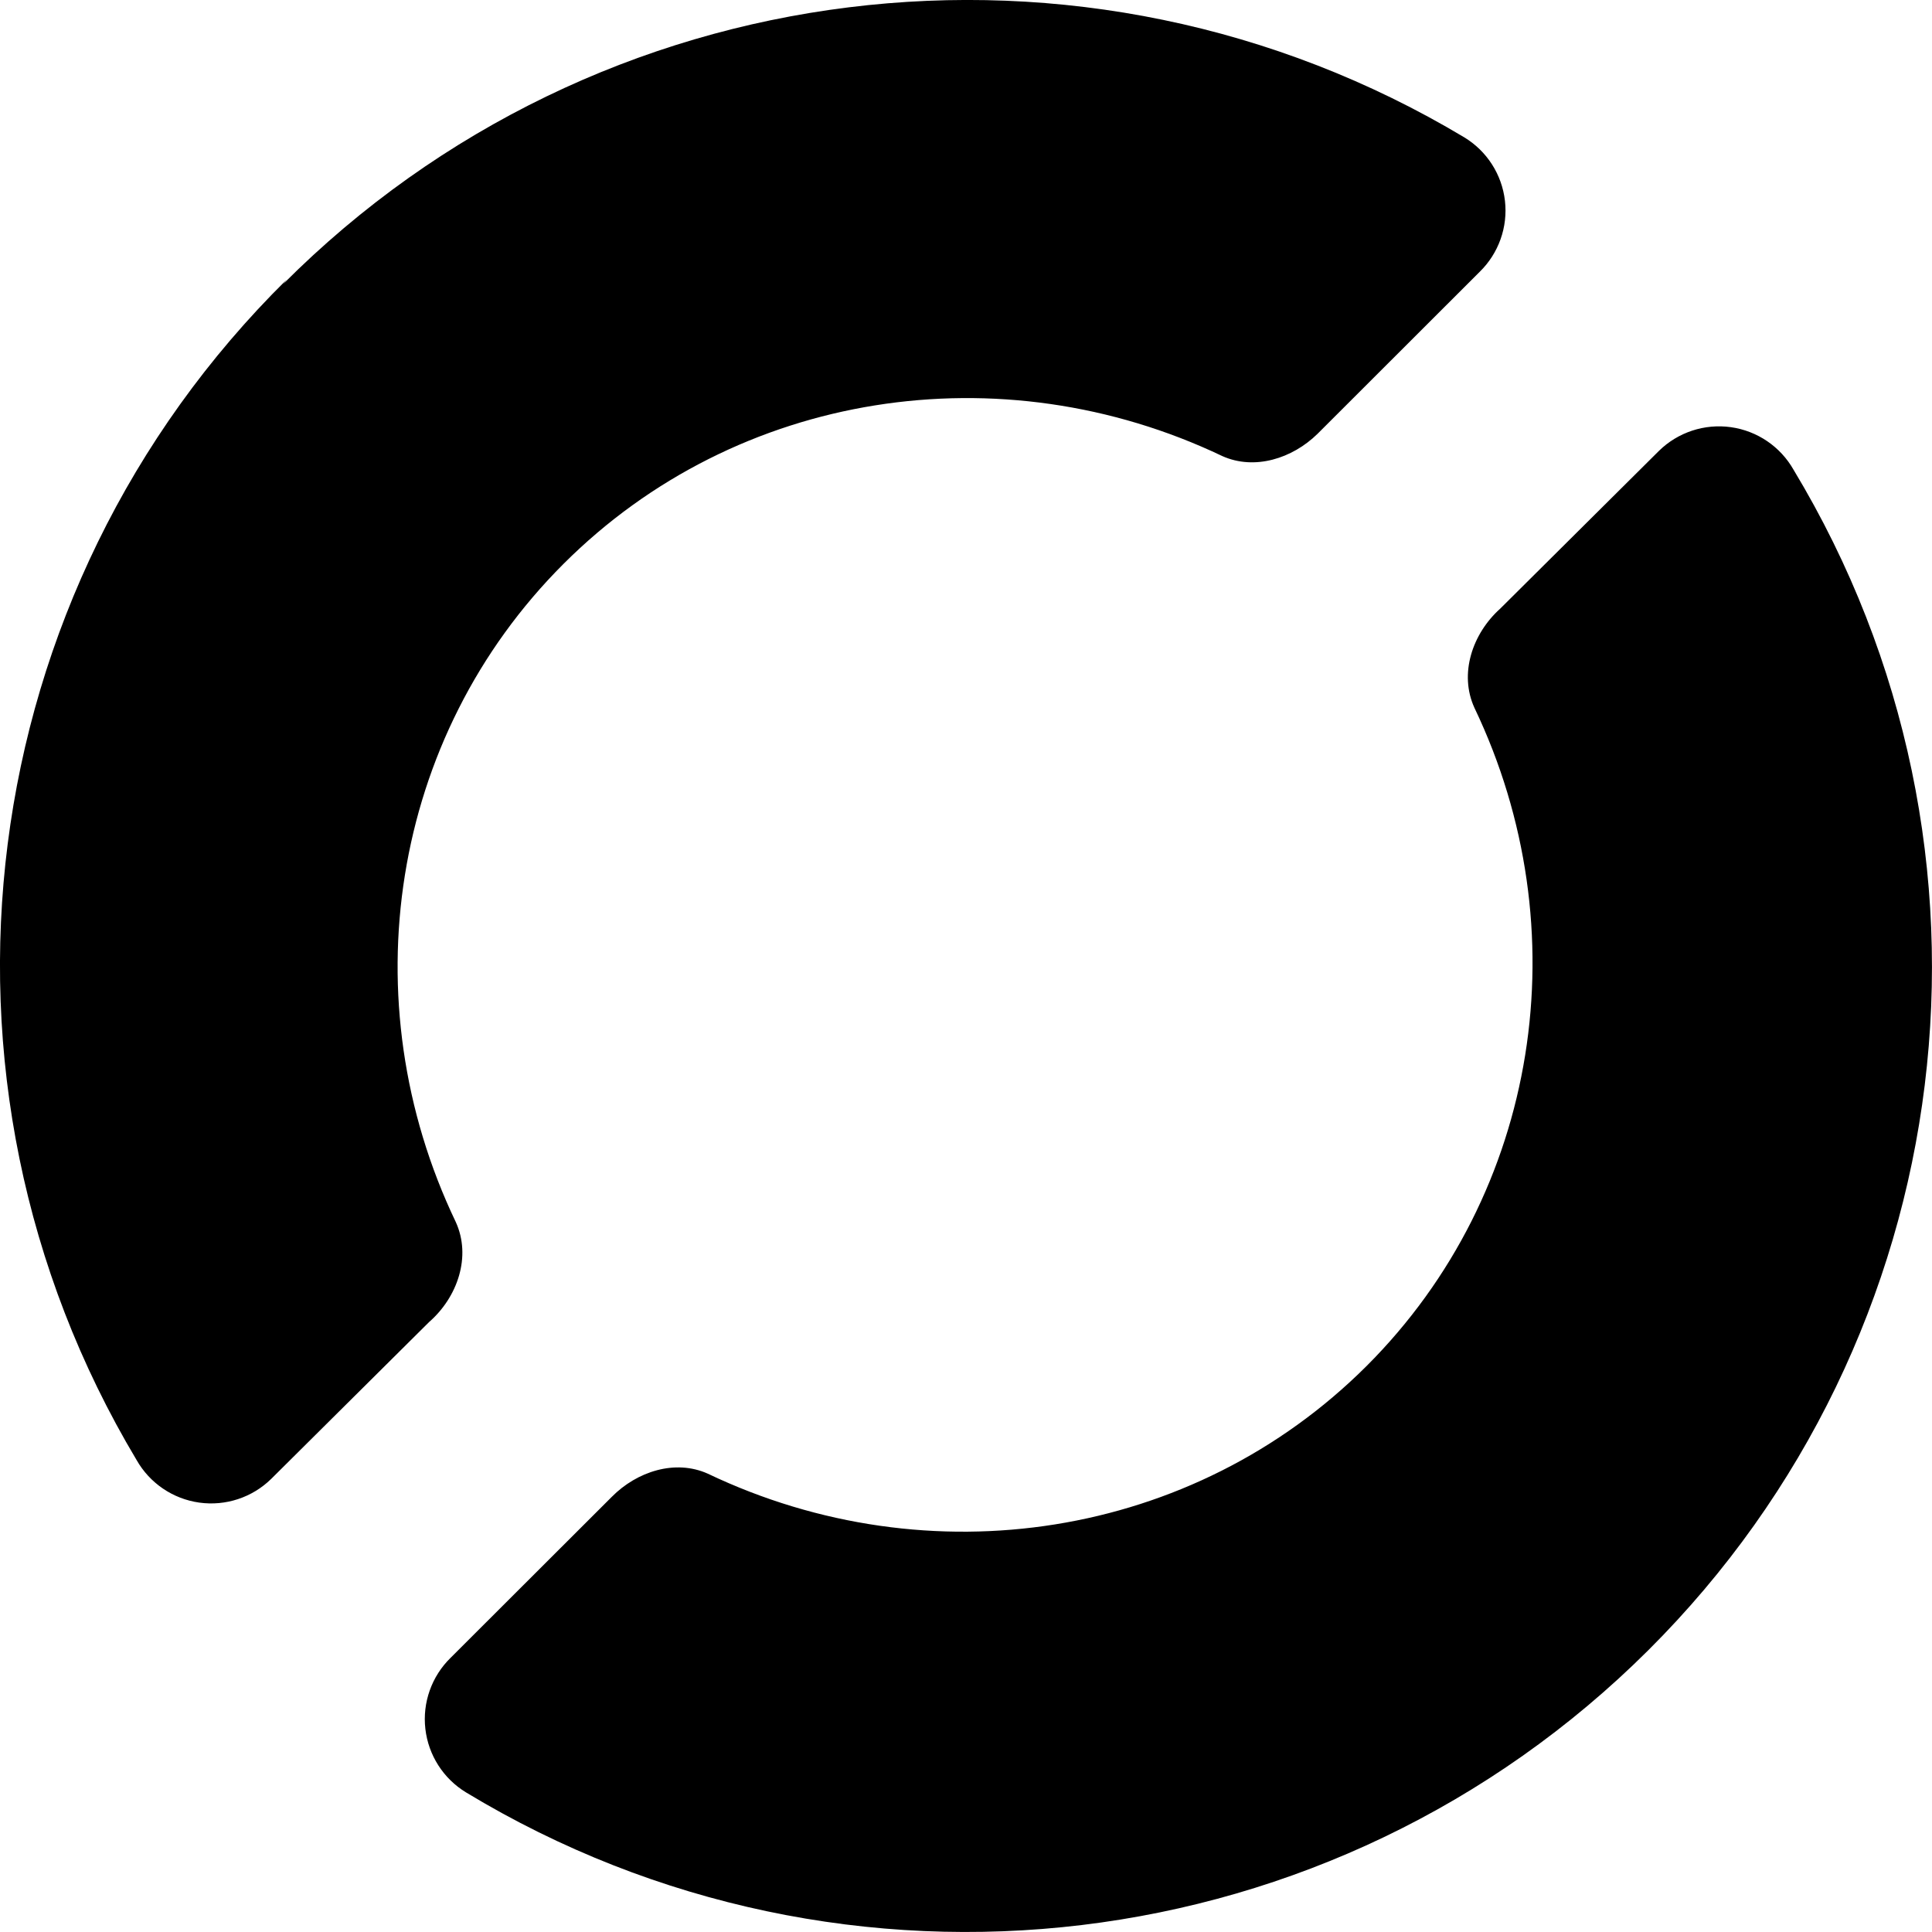
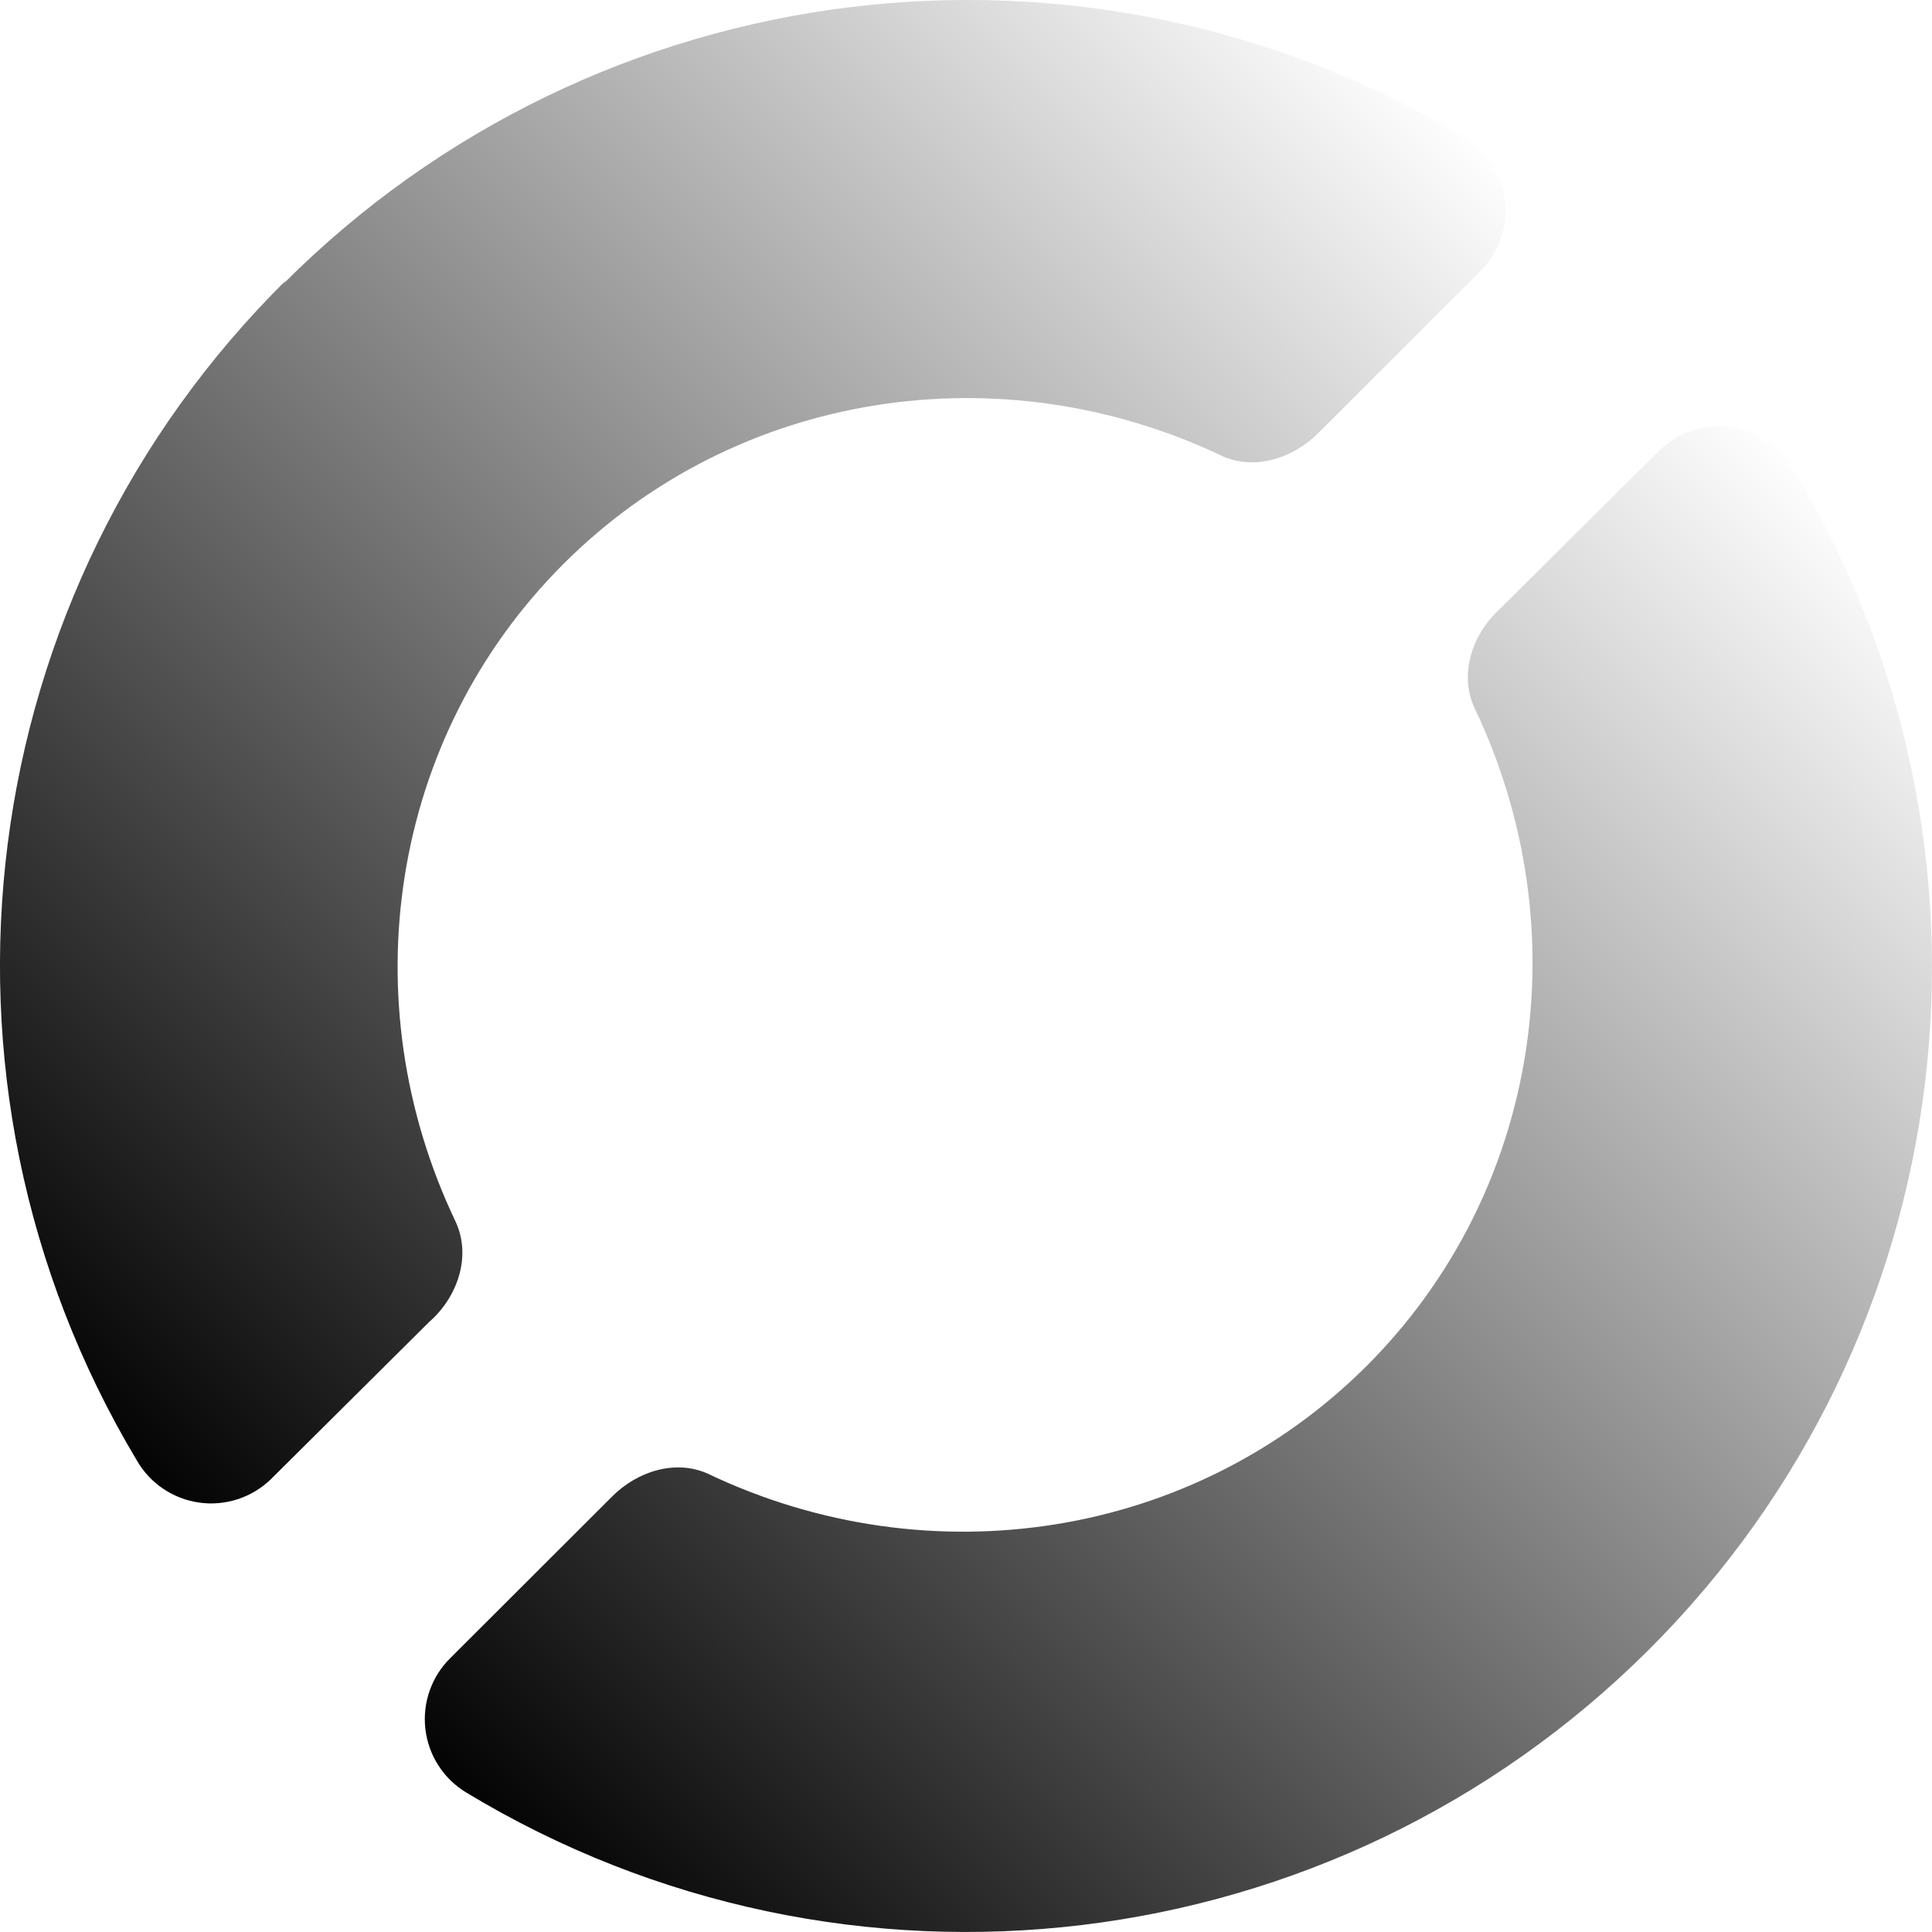
<svg xmlns="http://www.w3.org/2000/svg" xmlns:xlink="http://www.w3.org/1999/xlink" xml:space="preserve" width="26" height="26" style="isolation:isolate" viewBox="66.993 897.484 26 26">
  <defs>
    <linearGradient xlink:href="#a" id="b" x1=".148" x2=".845" y1=".851" y2=".154" gradientTransform="matrix(26.00048 0 0 25.99935 66.993 897.485)" gradientUnits="userSpaceOnUse" />
  </defs>
  <linearGradient id="a" x1=".148" x2=".845" y1=".851" y2=".154" gradientTransform="matrix(26.301 0 0 26.331 90.674 911.757)" gradientUnits="userSpaceOnUse">
    <stop offset="0" stop-color="#000000" style="stop-color:#000000;stop-opacity:1" />
-     <stop offset="1" stop-color="#000000" style="stop-color:#000000;stop-opacity:1" />
+     <stop offset="1" stop-color="#ffffff" style="stop-color:#ffffff;stop-opacity:1" />
  </linearGradient>
  <path fill="url(#a)" d="m89.318 903.552-2.135 2.122c-.376.337-.558.879-.347 1.337 1.422 2.976.882 6.524-1.452 8.856-2.335 2.331-5.887 2.87-8.866 1.449-.439-.197-.954-.03-1.292.312l-2.17 2.167a1.154 1.154 0 0 0 .208 1.81 13.005 13.005 0 0 0 15.91-1.912 12.97 12.97 0 0 0 1.956-15.887 1.154 1.154 0 0 0-1.812-.254zm-18.467-2.305a12.969 12.969 0 0 0-2.02 15.885 1.154 1.154 0 0 0 1.812.254l2.124-2.11c.385-.336.572-.884.359-1.348-1.423-2.976-.884-6.524 1.451-8.856 2.334-2.332 5.887-2.871 8.866-1.45.434.194.942.033 1.281-.3l2.182-2.18a1.152 1.152 0 0 0-.208-1.81 13.009 13.009 0 0 0-15.893 1.973z" style="fill:url(#b);stroke-width:.988" />
</svg>
